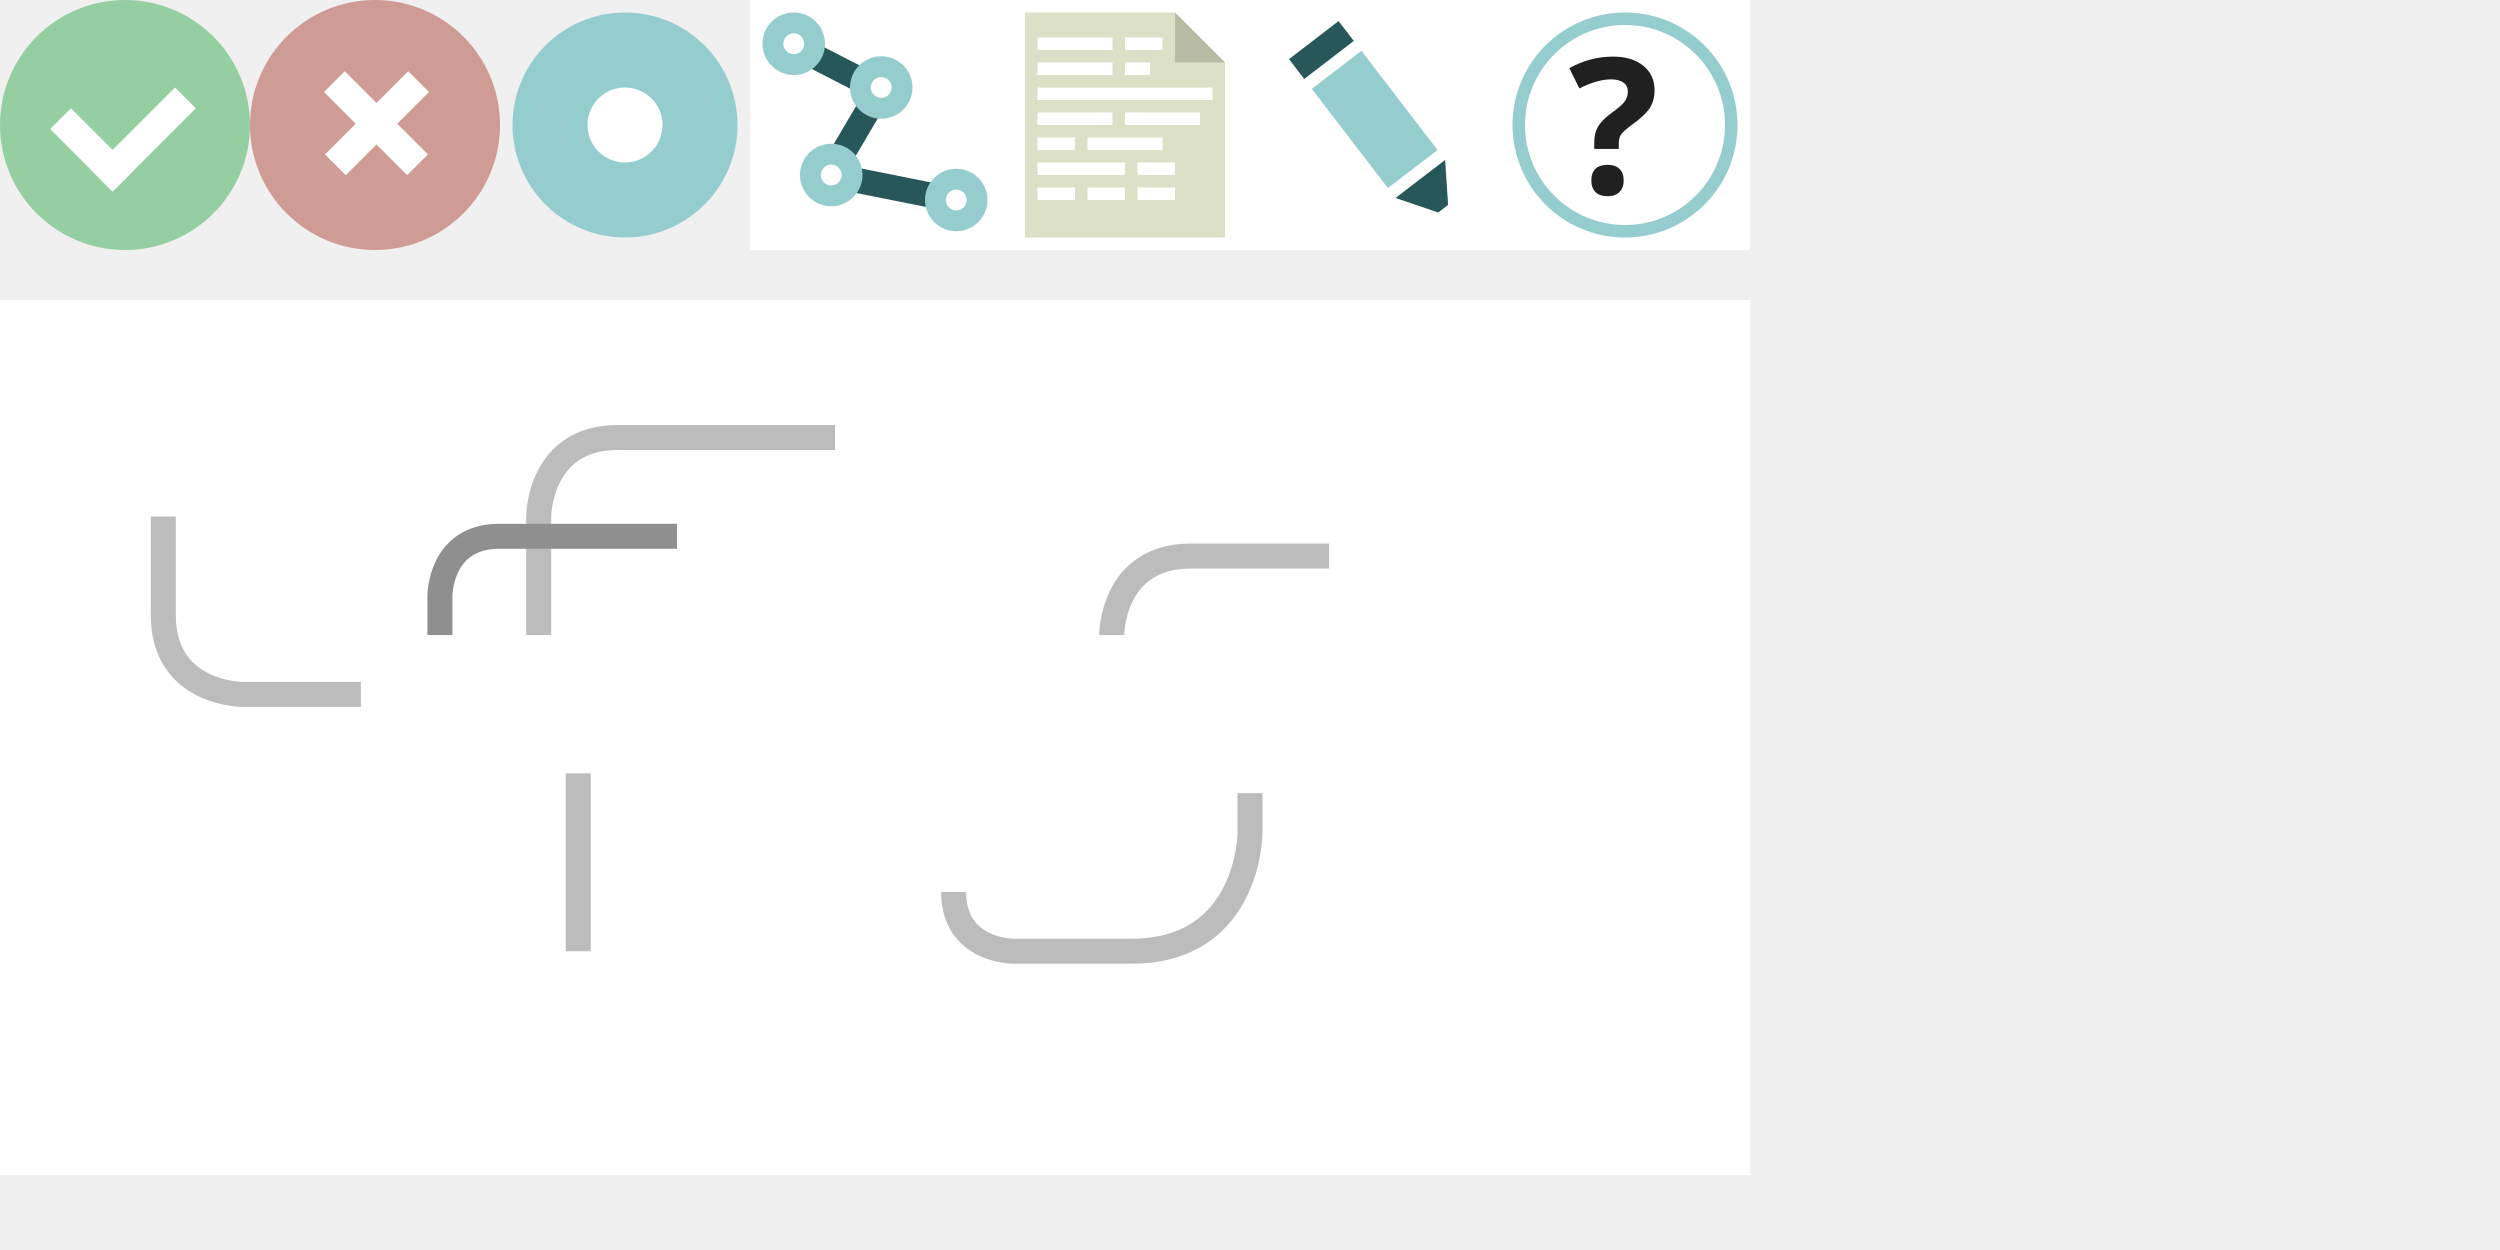
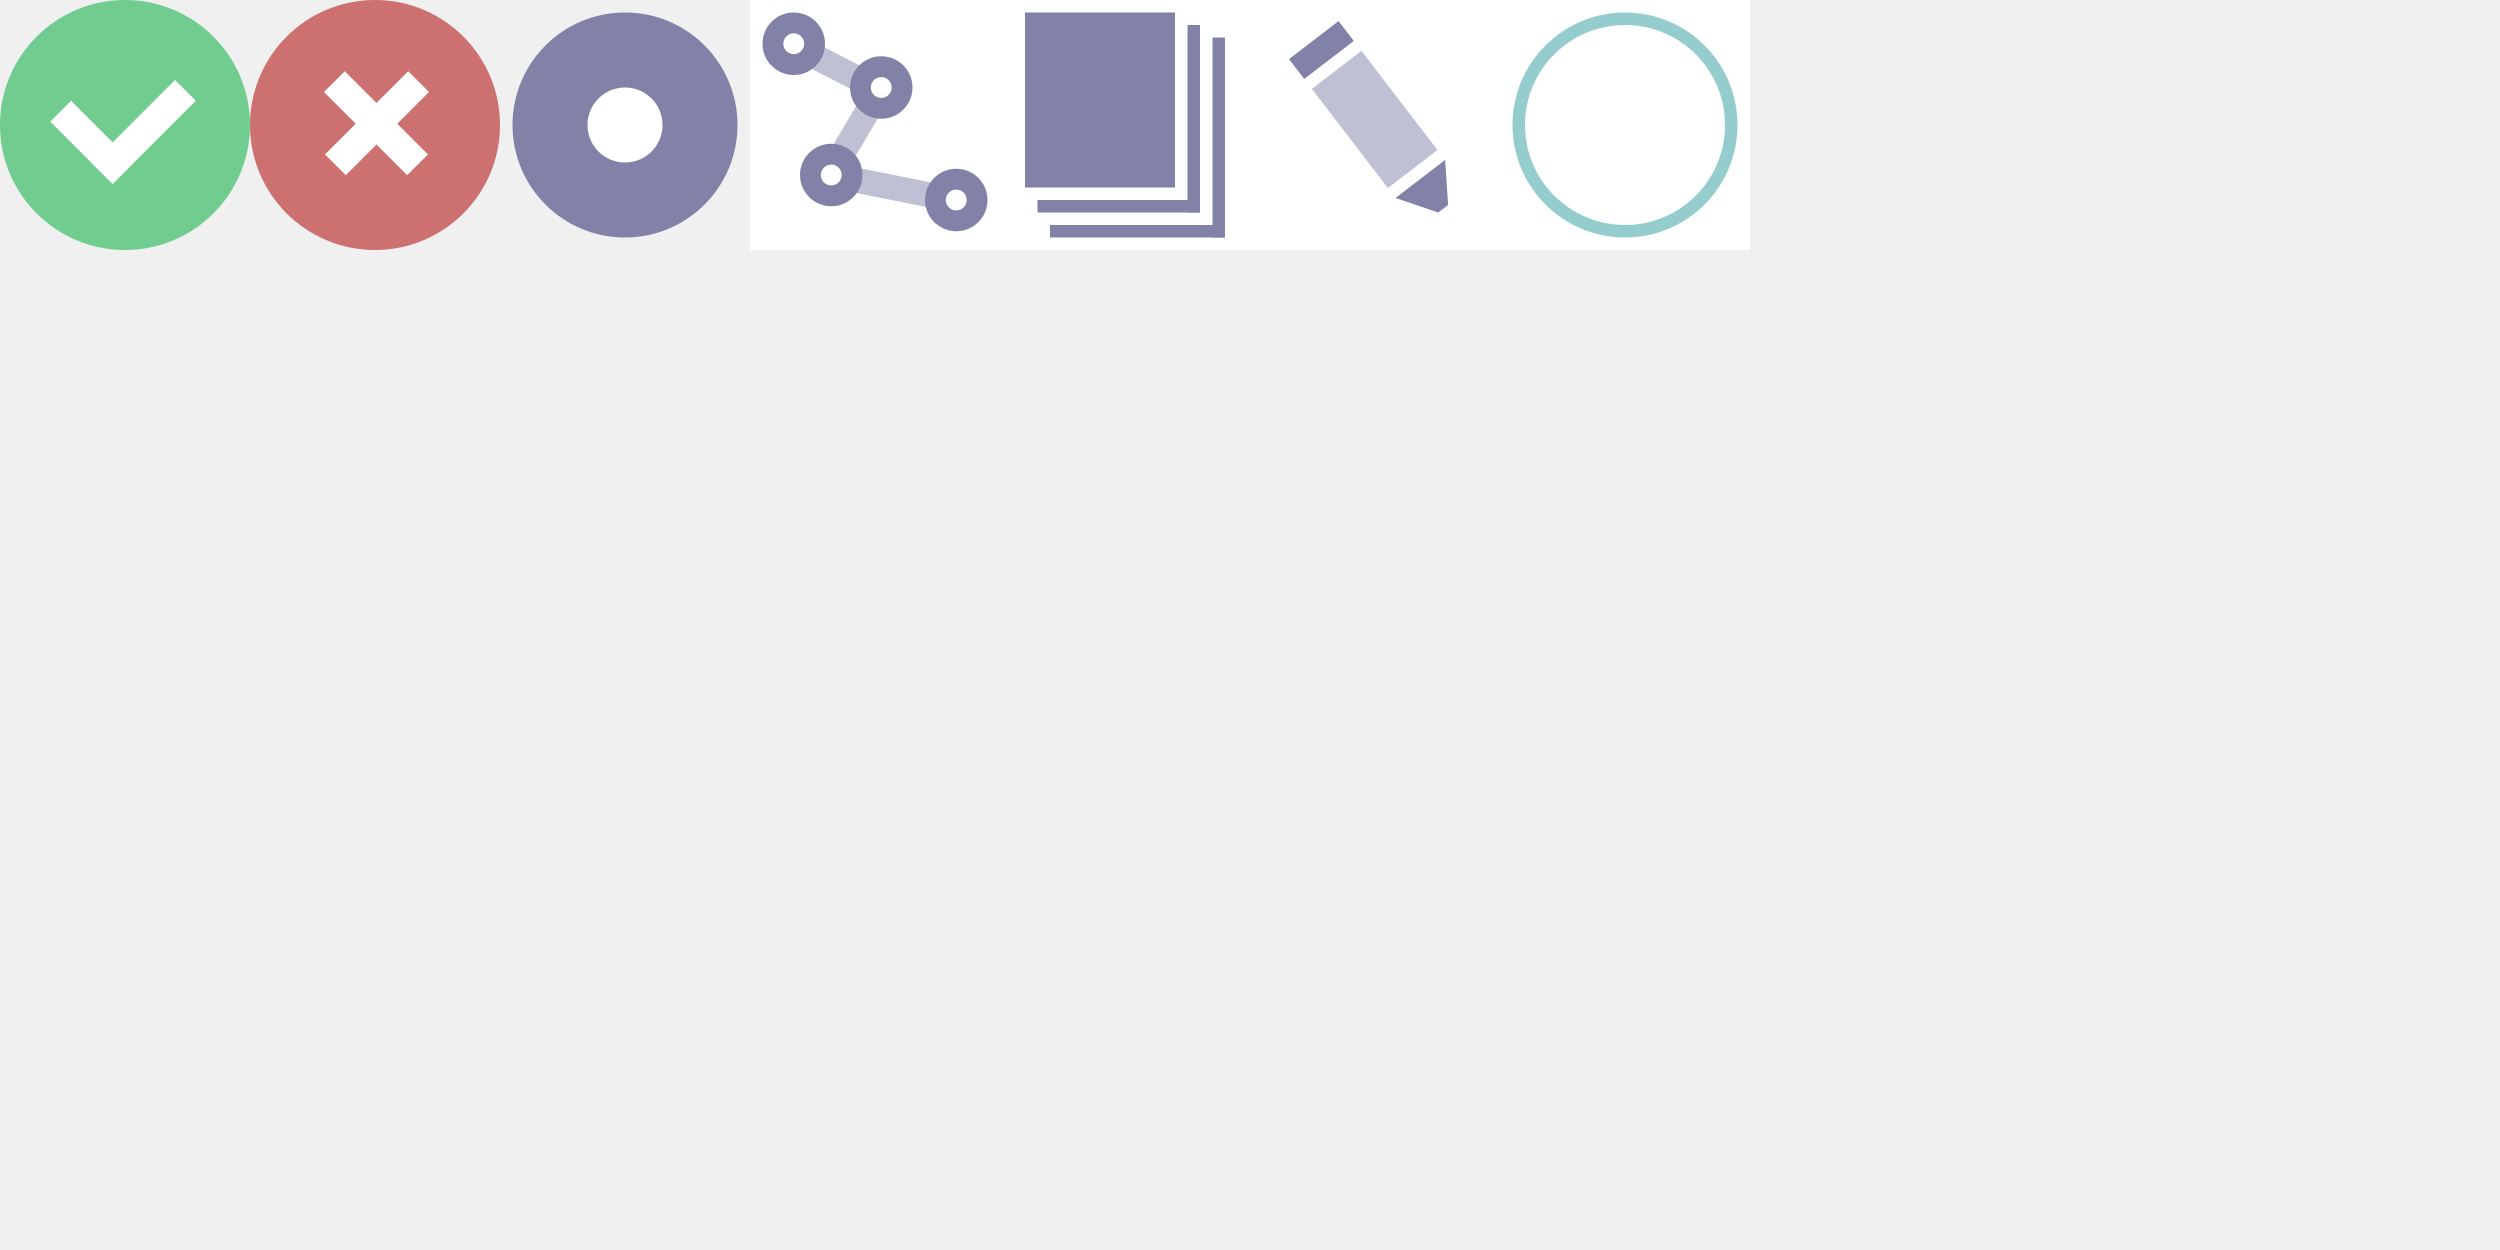
<svg xmlns="http://www.w3.org/2000/svg" width="1000" height="500" id="svg2" version="1.1">
  <defs id="defs4" />
  <g id="layer1" transform="translate(0,-552.3622)">
-     <path style="color:#000000;fill:#95cfa1;fill-opacity:1;fill-rule:nonzero;stroke:none;stroke-width:1;marker:none;visibility:visible;display:inline;overflow:visible;enable-background:accumulate" id="path2987" d="M 85,42.5 C 85,65.972 65.972,85 42.5,85 19.028,85 0,65.972 0,42.5 0,19.028 19.028,0 42.5,0 65.972,0 85,19.028 85,42.5 z" transform="matrix(1.176471,0,0,1.176471,-4.9999999e-7,552.3622)" />
-     <rect style="color:#000000;fill:#ffffff;fill-opacity:1;fill-rule:nonzero;stroke:none;stroke-width:1;marker:none;visibility:visible;display:inline;overflow:visible;enable-background:accumulate" id="rect3759" width="35.294" height="11.765" x="441.296" y="401.124" transform="matrix(0.7071068,0.7071068,-0.7071068,0.7071068,0,0)" />
-     <rect style="color:#000000;fill:#ffffff;fill-opacity:1;fill-rule:nonzero;stroke:none;stroke-width:1;marker:none;visibility:visible;display:inline;overflow:visible;enable-background:accumulate" id="rect3761" width="11.765" height="47.059" x="464.825" y="365.83" transform="matrix(0.7071068,0.7071068,-0.7071068,0.7071068,0,0)" />
-     <path style="color:#000000;fill:#cf9b95;fill-opacity:1;fill-rule:nonzero;stroke:none;stroke-width:1;marker:none;visibility:visible;display:inline;overflow:visible;enable-background:accumulate" id="path2987-7" d="M 85,42.5 C 85,65.972 65.972,85 42.5,85 19.028,85 0,65.972 0,42.5 0,19.028 19.028,0 42.5,0 65.972,0 85,19.028 85,42.5 z" transform="matrix(1.176471,0,0,1.176471,100,552.3622)" />
+     <path style="color:#000000;fill:#70cd8f;fill-opacity:1;fill-rule:nonzero;stroke:none;stroke-width:1;marker:none;visibility:visible;display:inline;overflow:visible;enable-background:accumulate" id="path2987" d="M 85,42.5 C 85,65.972 65.972,85 42.5,85 19.028,85 0,65.972 0,42.5 0,19.028 19.028,0 42.5,0 65.972,0 85,19.028 85,42.5 z" transform="matrix(1.176471,0,0,1.176471,-4.9999999e-7,552.3622)" />
+     <g id="g11955" transform="translate(0,-3)">
+       <rect transform="matrix(0.7071068,0.7071068,-0.7071068,0.7071068,0,0)" y="401.124" x="441.296" height="11.765" width="35.294" id="rect3759" style="color:#000000;fill:#ffffff;fill-opacity:1;fill-rule:nonzero;stroke:none;stroke-width:1;marker:none;visibility:visible;display:inline;overflow:visible;enable-background:accumulate" />
+       <rect transform="matrix(0.7071068,0.7071068,-0.7071068,0.7071068,0,0)" y="365.83" x="464.825" height="47.059" width="11.765" id="rect3761" style="color:#000000;fill:#ffffff;fill-opacity:1;fill-rule:nonzero;stroke:none;stroke-width:1;marker:none;visibility:visible;display:inline;overflow:visible;enable-background:accumulate" />
+     </g>
+     <path style="color:#000000;fill:#cd7070;fill-opacity:1;fill-rule:nonzero;stroke:none;stroke-width:1;marker:none;visibility:visible;display:inline;overflow:visible;enable-background:accumulate" id="path2987-7" d="M 85,42.5 C 85,65.972 65.972,85 42.5,85 19.028,85 0,65.972 0,42.5 0,19.028 19.028,0 42.5,0 65.972,0 85,19.028 85,42.5 z" transform="matrix(1.176471,0,0,1.176471,100,552.3622)" />
    <path style="color:#000000;fill:#ffffff;fill-opacity:1;fill-rule:nonzero;stroke:none;stroke-width:1;marker:none;visibility:visible;display:inline;overflow:visible;enable-background:accumulate" d="m 137.904,580.855 -8.309,8.309 12.684,12.684 L 130,614.127 l 8.309,8.309 12.279,-12.279 12.279,12.279 8.309,-8.309 -12.279,-12.279 12.684,-12.684 -8.309,-8.309 -12.684,12.684 -12.684,-12.684 z" id="rect3761-9" />
-     <path style="color:#000000;fill:#95cdcf;fill-opacity:1;fill-rule:nonzero;stroke:none;stroke-width:1;marker:none;visibility:visible;display:inline;overflow:visible;enable-background:accumulate" id="path2987-7-7" d="M 85,42.5 C 85,65.972 65.972,85 42.5,85 19.028,85 0,65.972 0,42.5 0,19.028 19.028,0 42.5,0 65.972,0 85,19.028 85,42.5 z" transform="matrix(1.058823,0,0,1.058823,205,557.3622)" />
+     <path style="color:#000000;fill:#8282a9;fill-opacity:1;fill-rule:nonzero;stroke:none;stroke-width:0.944;marker:none;visibility:visible;display:inline;overflow:visible;enable-background:accumulate" id="path2987-7-7" d="M 85,42.5 C 85,65.972 65.972,85 42.5,85 19.028,85 0,65.972 0,42.5 0,19.028 19.028,0 42.5,0 65.972,0 85,19.028 85,42.5 z" transform="matrix(1.058823,0,0,1.058823,205,557.3622)" />
    <path style="color:#000000;fill:#ffffff;fill-opacity:1;fill-rule:nonzero;stroke:none;stroke-width:1;marker:none;visibility:visible;display:inline;overflow:visible;enable-background:accumulate" id="path2987-7-7-1" d="M 85,42.5 C 85,65.972 65.972,85 42.5,85 19.028,85 0,65.972 0,42.5 0,19.028 19.028,0 42.5,0 65.972,0 85,19.028 85,42.5 z" transform="matrix(0.3529412,0,0,0.3529412,235,587.3622)" />
    <path style="color:#000000;fill:none;fill-opacity:1;fill-rule:nonzero;stroke:#000000;stroke-width:1;marker:none;visibility:visible;display:inline;overflow:visible;enable-background:accumulate;stroke-opacity:1" d="m 317,18 35,18 -20,34 50,10" id="path3897" transform="translate(0,552.3622)" />
    <rect style="color:#000000;fill:#ffffff;fill-opacity:1;fill-rule:nonzero;stroke:none;stroke-width:1;marker:none;visibility:visible;display:inline;overflow:visible;enable-background:accumulate" id="rect3834" width="100" height="100" x="300" y="552.362" />
-     <path transform="translate(0,552.3622)" id="path3899" d="m 317,18 35,18 -20,34 50,10" style="color:#000000;fill:none;fill-opacity:1;fill-rule:nonzero;stroke:#285759;stroke-width:10;marker:none;visibility:visible;display:inline;overflow:visible;enable-background:accumulate;stroke-opacity:1;stroke-miterlimit:4;stroke-dasharray:none" />
-     <path style="color:#000000;fill:#95cdcf;fill-opacity:1;fill-rule:nonzero;stroke:none;stroke-width:1;marker:none;visibility:visible;display:inline;overflow:visible;enable-background:accumulate" id="path2987-7-7-15" d="M 85,42.5 C 85,65.972 65.972,85 42.5,85 19.028,85 0,65.972 0,42.5 0,19.028 19.028,0 42.5,0 65.972,0 85,19.028 85,42.5 z" transform="matrix(0.2941177,0,0,0.2941177,305,557.3622)" />
+     <path transform="translate(0,552.3622)" id="path3899" d="m 317,18 35,18 -20,34 50,10" style="color:#000000;fill:none;fill-opacity:1;fill-rule:nonzero;stroke:#8282a9;stroke-width:10;marker:none;visibility:visible;display:inline;overflow:visible;enable-background:accumulate;stroke-opacity:1;stroke-miterlimit:4;stroke-dasharray:none;opacity:0.5" />
+     <path style="color:#000000;fill:#8282a9;fill-opacity:1;fill-rule:nonzero;stroke:none;stroke-width:1;marker:none;visibility:visible;display:inline;overflow:visible;enable-background:accumulate" id="path2987-7-7-15" d="M 85,42.5 C 85,65.972 65.972,85 42.5,85 19.028,85 0,65.972 0,42.5 0,19.028 19.028,0 42.5,0 65.972,0 85,19.028 85,42.5 z" transform="matrix(0.2941177,0,0,0.2941177,305,557.3622)" />
    <path style="color:#000000;fill:#ffffff;fill-opacity:1;fill-rule:nonzero;stroke:none;stroke-width:1;marker:none;visibility:visible;display:inline;overflow:visible;enable-background:accumulate" id="path2987-7-7-1-2" d="M 85,42.5 C 85,65.972 65.972,85 42.5,85 19.028,85 0,65.972 0,42.5 0,19.028 19.028,0 42.5,0 65.972,0 85,19.028 85,42.5 z" transform="matrix(0.09803922,0,0,0.09803922,313.3333,565.6955)" />
    <g id="g3845" transform="translate(15,22.5)">
-       <path transform="matrix(0.2941177,0,0,0.2941177,355,597.3622)" d="M 85,42.5 C 85,65.972 65.972,85 42.5,85 19.028,85 0,65.972 0,42.5 0,19.028 19.028,0 42.5,0 65.972,0 85,19.028 85,42.5 z" id="path2987-7-7-15-5" style="color:#000000;fill:#95cdcf;fill-opacity:1;fill-rule:nonzero;stroke:none;stroke-width:1;marker:none;visibility:visible;display:inline;overflow:visible;enable-background:accumulate" />
+       <path transform="matrix(0.2941177,0,0,0.2941177,355,597.3622)" d="M 85,42.5 C 85,65.972 65.972,85 42.5,85 19.028,85 0,65.972 0,42.5 0,19.028 19.028,0 42.5,0 65.972,0 85,19.028 85,42.5 z" id="path2987-7-7-15-5" style="color:#000000;fill:#8282a9;fill-opacity:1;fill-rule:nonzero;stroke:none;stroke-width:1;marker:none;visibility:visible;display:inline;overflow:visible;enable-background:accumulate" />
      <path transform="matrix(0.09803922,0,0,0.09803922,363.3333,605.6955)" d="M 85,42.5 C 85,65.972 65.972,85 42.5,85 19.028,85 0,65.972 0,42.5 0,19.028 19.028,0 42.5,0 65.972,0 85,19.028 85,42.5 z" id="path2987-7-7-1-2-6" style="color:#000000;fill:#ffffff;fill-opacity:1;fill-rule:nonzero;stroke:none;stroke-width:1;marker:none;visibility:visible;display:inline;overflow:visible;enable-background:accumulate" />
    </g>
-     <g id="g3845-2" transform="translate(-35,12.5)">
-       <path transform="matrix(0.2941177,0,0,0.2941177,355,597.3622)" d="M 85,42.5 C 85,65.972 65.972,85 42.5,85 19.028,85 0,65.972 0,42.5 0,19.028 19.028,0 42.5,0 65.972,0 85,19.028 85,42.5 z" id="path2987-7-7-15-5-1" style="color:#000000;fill:#95cdcf;fill-opacity:1;fill-rule:nonzero;stroke:none;stroke-width:1;marker:none;visibility:visible;display:inline;overflow:visible;enable-background:accumulate" />
+     <g id="g3845-2" transform="translate(-35,12.5)" style="fill:#8282a9;fill-opacity:1">
+       <path transform="matrix(0.2941177,0,0,0.2941177,355,597.3622)" d="M 85,42.5 C 85,65.972 65.972,85 42.5,85 19.028,85 0,65.972 0,42.5 0,19.028 19.028,0 42.5,0 65.972,0 85,19.028 85,42.5 z" id="path2987-7-7-15-5-1" style="color:#000000;fill:#8282a9;fill-opacity:1;fill-rule:nonzero;stroke:none;stroke-width:1;marker:none;visibility:visible;display:inline;overflow:visible;enable-background:accumulate" />
      <path transform="matrix(0.09803922,0,0,0.09803922,363.3333,605.6955)" d="M 85,42.5 C 85,65.972 65.972,85 42.5,85 19.028,85 0,65.972 0,42.5 0,19.028 19.028,0 42.5,0 65.972,0 85,19.028 85,42.5 z" id="path2987-7-7-1-2-6-9" style="color:#000000;fill:#ffffff;fill-opacity:1;fill-rule:nonzero;stroke:none;stroke-width:1;marker:none;visibility:visible;display:inline;overflow:visible;enable-background:accumulate" />
    </g>
    <g id="g3845-2-2" transform="translate(-15,-22.5)">
-       <path transform="matrix(0.2941177,0,0,0.2941177,355,597.3622)" d="M 85,42.5 C 85,65.972 65.972,85 42.5,85 19.028,85 0,65.972 0,42.5 0,19.028 19.028,0 42.5,0 65.972,0 85,19.028 85,42.5 z" id="path2987-7-7-15-5-1-4" style="color:#000000;fill:#95cdcf;fill-opacity:1;fill-rule:nonzero;stroke:none;stroke-width:1;marker:none;visibility:visible;display:inline;overflow:visible;enable-background:accumulate" />
+       <path transform="matrix(0.2941177,0,0,0.2941177,355,597.3622)" d="M 85,42.5 C 85,65.972 65.972,85 42.5,85 19.028,85 0,65.972 0,42.5 0,19.028 19.028,0 42.5,0 65.972,0 85,19.028 85,42.5 z" id="path2987-7-7-15-5-1-4" style="color:#000000;fill:#8282a9;fill-opacity:1;fill-rule:nonzero;stroke:none;stroke-width:1;marker:none;visibility:visible;display:inline;overflow:visible;enable-background:accumulate" />
      <path transform="matrix(0.09803922,0,0,0.09803922,363.3333,605.6955)" d="M 85,42.5 C 85,65.972 65.972,85 42.5,85 19.028,85 0,65.972 0,42.5 0,19.028 19.028,0 42.5,0 65.972,0 85,19.028 85,42.5 z" id="path2987-7-7-1-2-6-9-5" style="color:#000000;fill:#ffffff;fill-opacity:1;fill-rule:nonzero;stroke:none;stroke-width:1;marker:none;visibility:visible;display:inline;overflow:visible;enable-background:accumulate" />
    </g>
    <rect style="color:#000000;fill:#ffffff;fill-opacity:1;fill-rule:nonzero;stroke:none;stroke-width:1;marker:none;visibility:visible;display:inline;overflow:visible;enable-background:accumulate" id="rect3834-6" width="100" height="100" x="400" y="552.362" />
-     <path style="color:#000000;fill:#dce0c6;fill-opacity:1;stroke:none;stroke-width:10;marker:none;visibility:visible;display:inline;overflow:visible;enable-background:accumulate" d="m 410,5 0,25 0,20 0,45 80,0 0,-40 0,-25 0,-5 -20,-20 z" transform="translate(0,552.3622)" id="rect3936" />
-     <rect style="color:#000000;fill:#ffffff;fill-opacity:1;fill-rule:nonzero;stroke:none;stroke-width:10;marker:none;visibility:visible;display:inline;overflow:visible;enable-background:accumulate" id="rect3941" width="70" height="5" x="415" y="587.362" />
-     <rect style="color:#000000;fill:#ffffff;fill-opacity:1;fill-rule:nonzero;stroke:none;stroke-width:10;marker:none;visibility:visible;display:inline;overflow:visible;enable-background:accumulate" id="rect3941-5" width="30" height="5" x="415" y="597.362" />
-     <rect style="color:#000000;fill:#ffffff;fill-opacity:1;fill-rule:nonzero;stroke:none;stroke-width:10;marker:none;visibility:visible;display:inline;overflow:visible;enable-background:accumulate" id="rect3941-5-5" width="30" height="5" x="450" y="597.362" />
-     <rect style="color:#000000;fill:#ffffff;fill-opacity:1;fill-rule:nonzero;stroke:none;stroke-width:10;marker:none;visibility:visible;display:inline;overflow:visible;enable-background:accumulate" id="rect3941-5-52" width="30" height="5" x="435" y="607.362" />
-     <rect style="color:#000000;fill:#ffffff;fill-opacity:1;fill-rule:nonzero;stroke:none;stroke-width:10;marker:none;visibility:visible;display:inline;overflow:visible;enable-background:accumulate" id="rect3941-5-3" width="15" height="5" x="415" y="607.362" />
-     <rect style="color:#000000;fill:#ffffff;fill-opacity:1;fill-rule:nonzero;stroke:none;stroke-width:10;marker:none;visibility:visible;display:inline;overflow:visible;enable-background:accumulate" id="rect3941-5-8" width="35" height="5" x="415" y="617.362" />
-     <rect style="color:#000000;fill:#ffffff;fill-opacity:1;fill-rule:nonzero;stroke:none;stroke-width:10;marker:none;visibility:visible;display:inline;overflow:visible;enable-background:accumulate" id="rect3941-5-3-4" width="15" height="5" x="455" y="617.362" />
-     <rect style="color:#000000;fill:#ffffff;fill-opacity:1;fill-rule:nonzero;stroke:none;stroke-width:10;marker:none;visibility:visible;display:inline;overflow:visible;enable-background:accumulate" id="rect3941-5-3-5" width="15" height="5" x="415" y="627.362" />
-     <rect style="color:#000000;fill:#ffffff;fill-opacity:1;fill-rule:nonzero;stroke:none;stroke-width:10;marker:none;visibility:visible;display:inline;overflow:visible;enable-background:accumulate" id="rect3941-5-3-7" width="15" height="5" x="435" y="627.362" />
-     <rect style="color:#000000;fill:#ffffff;fill-opacity:1;fill-rule:nonzero;stroke:none;stroke-width:10;marker:none;visibility:visible;display:inline;overflow:visible;enable-background:accumulate" id="rect3941-5-3-2" width="15" height="5" x="455" y="627.362" />
-     <rect style="color:#000000;fill:#ffffff;fill-opacity:1;fill-rule:nonzero;stroke:none;stroke-width:10;marker:none;visibility:visible;display:inline;overflow:visible;enable-background:accumulate" id="rect3941-5-0" width="30" height="5" x="415" y="577.362" />
-     <rect style="color:#000000;fill:#ffffff;fill-opacity:1;fill-rule:nonzero;stroke:none;stroke-width:10;marker:none;visibility:visible;display:inline;overflow:visible;enable-background:accumulate" id="rect3941-5-4" width="30" height="5" x="415" y="567.362" />
-     <rect style="color:#000000;fill:#ffffff;fill-opacity:1;fill-rule:nonzero;stroke:none;stroke-width:10;marker:none;visibility:visible;display:inline;overflow:visible;enable-background:accumulate" id="rect3941-5-3-5-5" width="15" height="5" x="450" y="567.362" />
-     <rect style="color:#000000;fill:#ffffff;fill-opacity:1;fill-rule:nonzero;stroke:none;stroke-width:10;marker:none;visibility:visible;display:inline;overflow:visible;enable-background:accumulate" id="rect3941-5-3-5-1" width="10" height="5" x="450" y="577.362" />
-     <path style="color:#000000;fill:#b8bca5;fill-opacity:1;fill-rule:nonzero;stroke:none;stroke-width:10;marker:none;visibility:visible;display:inline;overflow:visible;enable-background:accumulate" d="m 470,5 0,20 20,0 z" id="path4107" transform="translate(0,552.3622)" />
    <rect style="color:#000000;fill:#ffffff;fill-opacity:1;fill-rule:nonzero;stroke:none;stroke-width:1;marker:none;visibility:visible;display:inline;overflow:visible;enable-background:accumulate" id="rect3834-6-3" width="100" height="100" x="500" y="552.362" />
-     <rect style="color:#000000;fill:#95cdcf;fill-opacity:1;fill-rule:nonzero;stroke:none;stroke-width:1.059;marker:none;visibility:visible;display:inline;overflow:visible;enable-background:accumulate" id="rect4144" width="25" height="50" x="58.396" y="785.857" transform="matrix(0.7933533,-0.6087614,0.6087614,0.7933533,0,0)" />
-     <rect style="color:#000000;fill:#285759;fill-opacity:1;fill-rule:nonzero;stroke:none;stroke-width:10;marker:none;visibility:visible;display:inline;overflow:visible;enable-background:accumulate" id="rect4174" width="25" height="10" x="58.396" y="770.857" transform="matrix(0.7933533,-0.6087614,0.6087614,0.7933533,0,0)" />
-     <path style="color:#000000;fill:#285759;fill-opacity:1;fill-rule:nonzero;stroke:none;stroke-width:10;marker:none;visibility:visible;display:inline;overflow:visible;enable-background:accumulate" d="m 558.21,631.548 19.834,-15.219 1.198,17.988 -3.967,3.044 z" id="path4182" />
-     <rect style="color:#000000;fill:#ffffff;fill-opacity:1;fill-rule:nonzero;stroke:none;stroke-width:10;marker:none;visibility:visible;display:inline;overflow:visible;enable-background:accumulate" id="rect4051" width="700" height="350" x="0" y="672.362" />
-     <path style="color:#000000;fill:none;stroke:#bcbcbc;stroke-width:10;stroke-miterlimit:4;stroke-opacity:1;stroke-dasharray:none;marker:none;visibility:visible;display:inline;overflow:visible;enable-background:accumulate" d="m 215.484,806.394 0,-47.419 c 0,0 0,-31.613 31.613,-31.613 31.613,0 86.935,0 86.935,0 l 0,0" id="path4070" />
-     <path style="color:#000000;fill:none;stroke:#bcbcbc;stroke-width:10;stroke-miterlimit:4;stroke-opacity:1;stroke-dasharray:none;marker:none;visibility:visible;display:inline;overflow:visible;enable-background:accumulate" d="m 144.355,830.104 -47.419,0 c 0,0 -31.613,0 -31.613,-31.613 0,-31.613 0,-39.516 0,-39.516 l 0,0" id="path4070-5" />
-     <path style="color:#000000;fill:none;stroke:#8f8f8f;stroke-width:10;stroke-linecap:butt;stroke-linejoin:miter;stroke-miterlimit:4;stroke-opacity:1;stroke-dasharray:none;stroke-dashoffset:0;marker:none;visibility:visible;display:inline;overflow:visible;enable-background:accumulate" d="m 175.968,806.394 0,-15.806 c 0,0 0,-23.71 23.71,-23.71 23.71,0 71.129,0 71.129,0" id="path4152" />
-     <path style="color:#000000;fill:none;stroke:#bcbcbc;stroke-width:10;stroke-linecap:butt;stroke-linejoin:miter;stroke-miterlimit:4;stroke-opacity:1;stroke-dasharray:none;stroke-dashoffset:0;marker:none;visibility:visible;display:inline;overflow:visible;enable-background:accumulate" d="m 231.29,861.717 0,31.613 0,39.516" id="path4209" />
-     <path style="color:#000000;fill:none;stroke:#bcbcbc;stroke-width:10;stroke-linecap:butt;stroke-linejoin:miter;stroke-miterlimit:4;stroke-opacity:1;stroke-dasharray:none;stroke-dashoffset:0;marker:none;visibility:visible;display:inline;overflow:visible;enable-background:accumulate" d="m 500,869.62 0,15.806 c 0,0 0,47.419 -47.419,47.419 -47.419,0 -47.419,0 -47.419,0 0,0 -23.71,0 -23.71,-23.71" id="path4301" />
-     <path style="color:#000000;fill:none;stroke:#bcbcbc;stroke-width:10;stroke-linecap:butt;stroke-linejoin:miter;stroke-miterlimit:4;stroke-opacity:1;stroke-dasharray:none;stroke-dashoffset:0;marker:none;visibility:visible;display:inline;overflow:visible;enable-background:accumulate" d="m 444.677,806.394 c 0,0 0,-31.613 31.613,-31.613 31.613,0 55.323,0 55.323,0" id="path4341" />
+     <rect style="color:#000000;fill:#8282a9;fill-opacity:1;fill-rule:nonzero;stroke:none;stroke-width:1.059;marker:none;visibility:visible;display:inline;overflow:visible;enable-background:accumulate;opacity:0.5" id="rect4144" width="25" height="50" x="58.396" y="785.857" transform="matrix(0.7933533,-0.6087614,0.6087614,0.7933533,0,0)" />
+     <rect style="color:#000000;fill:#8282a9;fill-opacity:1;fill-rule:nonzero;stroke:none;stroke-width:10;marker:none;visibility:visible;display:inline;overflow:visible;enable-background:accumulate" id="rect4174" width="25" height="10" x="58.396" y="770.857" transform="matrix(0.7933533,-0.6087614,0.6087614,0.7933533,0,0)" />
+     <path style="color:#000000;fill:#8282a9;fill-opacity:1;fill-rule:nonzero;stroke:none;stroke-width:10;marker:none;visibility:visible;display:inline;overflow:visible;enable-background:accumulate" d="m 558.21,631.548 19.834,-15.219 1.198,17.988 -3.967,3.044 z" id="path4182" />
    <rect style="color:#000000;fill:#ffffff;fill-opacity:1;fill-rule:nonzero;stroke:none;stroke-width:1;marker:none;visibility:visible;display:inline;overflow:visible;enable-background:accumulate" id="rect3834-6-3-8" width="100" height="100" x="600" y="552.362" />
    <path style="color:#000000;fill:#95cdcf;fill-opacity:1;fill-rule:nonzero;stroke:none;stroke-width:1;marker:none;visibility:visible;display:inline;overflow:visible;enable-background:accumulate" id="path2987-7-7-2" d="M 85,42.5 C 85,65.972 65.972,85 42.5,85 19.028,85 0,65.972 0,42.5 0,19.028 19.028,0 42.5,0 65.972,0 85,19.028 85,42.5 z" transform="matrix(1.058823,0,0,1.058823,605,557.3622)" />
    <path style="color:#000000;fill:#ffffff;fill-opacity:1;fill-rule:nonzero;stroke:none;stroke-width:1;marker:none;visibility:visible;display:inline;overflow:visible;enable-background:accumulate" id="path2987-7-7-2-6" d="M 85,42.5 C 85,65.972 65.972,85 42.5,85 19.028,85 0,65.972 0,42.5 0,19.028 19.028,0 42.5,0 65.972,0 85,19.028 85,42.5 z" transform="matrix(0.9411764,0,0,0.9411764,610,562.3622)" />
-     <text xml:space="preserve" style="font-size:75.749px;font-style:normal;font-variant:normal;font-weight:bold;font-stretch:normal;text-indent:0;text-align:start;text-decoration:none;line-height:120%;letter-spacing:normal;word-spacing:normal;text-transform:none;direction:ltr;block-progression:tb;writing-mode:lr-tb;text-anchor:start;baseline-shift:baseline;color:#000000;fill:#202020;fill-opacity:1;fill-rule:nonzero;stroke:none;stroke-width:1.059;marker:none;visibility:visible;display:inline;overflow:visible;enable-background:accumulate;font-family:Open Sans;-inkscape-font-specification:Open Sans Bold" x="627.5" y="629.862" id="text4436">
-       <tspan id="tspan4438" x="627.5" y="629.862">?</tspan>
-     </text>
+     <path id="path6918-2" d="m -153,412.862 0,-2 10,-4 2,10e-6 0,2 -4,10 -2,1e-5 0,-6 z" style="color:#000000;fill:#70cd8f;fill-opacity:1;fill-rule:nonzero;stroke:none;stroke-width:5;marker:none;visibility:visible;display:inline;overflow:visible;filter:url(#filter6591-2);enable-background:accumulate" />
+     <rect style="color:#000000;fill:#8282a9;fill-opacity:1;fill-rule:nonzero;stroke:none;stroke-width:4;marker:none;visibility:visible;display:inline;overflow:visible;enable-background:accumulate" id="rect11998" width="60" height="70" x="410" y="557.362" />
+     <rect y="-637.362" x="415" height="5" width="65" id="rect12000" style="color:#000000;fill:#8282a9;fill-opacity:1;fill-rule:nonzero;stroke:none;stroke-width:4;marker:none;visibility:visible;display:inline;overflow:visible;enable-background:accumulate" transform="scale(1,-1)" />
+     <rect style="color:#000000;fill:#8282a9;fill-opacity:1;fill-rule:nonzero;stroke:none;stroke-width:4;marker:none;visibility:visible;display:inline;overflow:visible;enable-background:accumulate" id="rect12002" width="5" height="75" x="475" y="562.362" />
+     <rect y="567.362" x="-490" height="80" width="5" id="rect12004" style="color:#000000;fill:#8282a9;fill-opacity:1;fill-rule:nonzero;stroke:none;stroke-width:4;marker:none;visibility:visible;display:inline;overflow:visible;enable-background:accumulate" transform="scale(-1,1)" />
+     <rect style="color:#000000;fill:#8282a9;fill-opacity:1;fill-rule:nonzero;stroke:none;stroke-width:4;marker:none;visibility:visible;display:inline;overflow:visible;enable-background:accumulate" id="rect12006" width="70" height="5" x="420" y="-647.362" transform="scale(1,-1)" />
  </g>
</svg>
